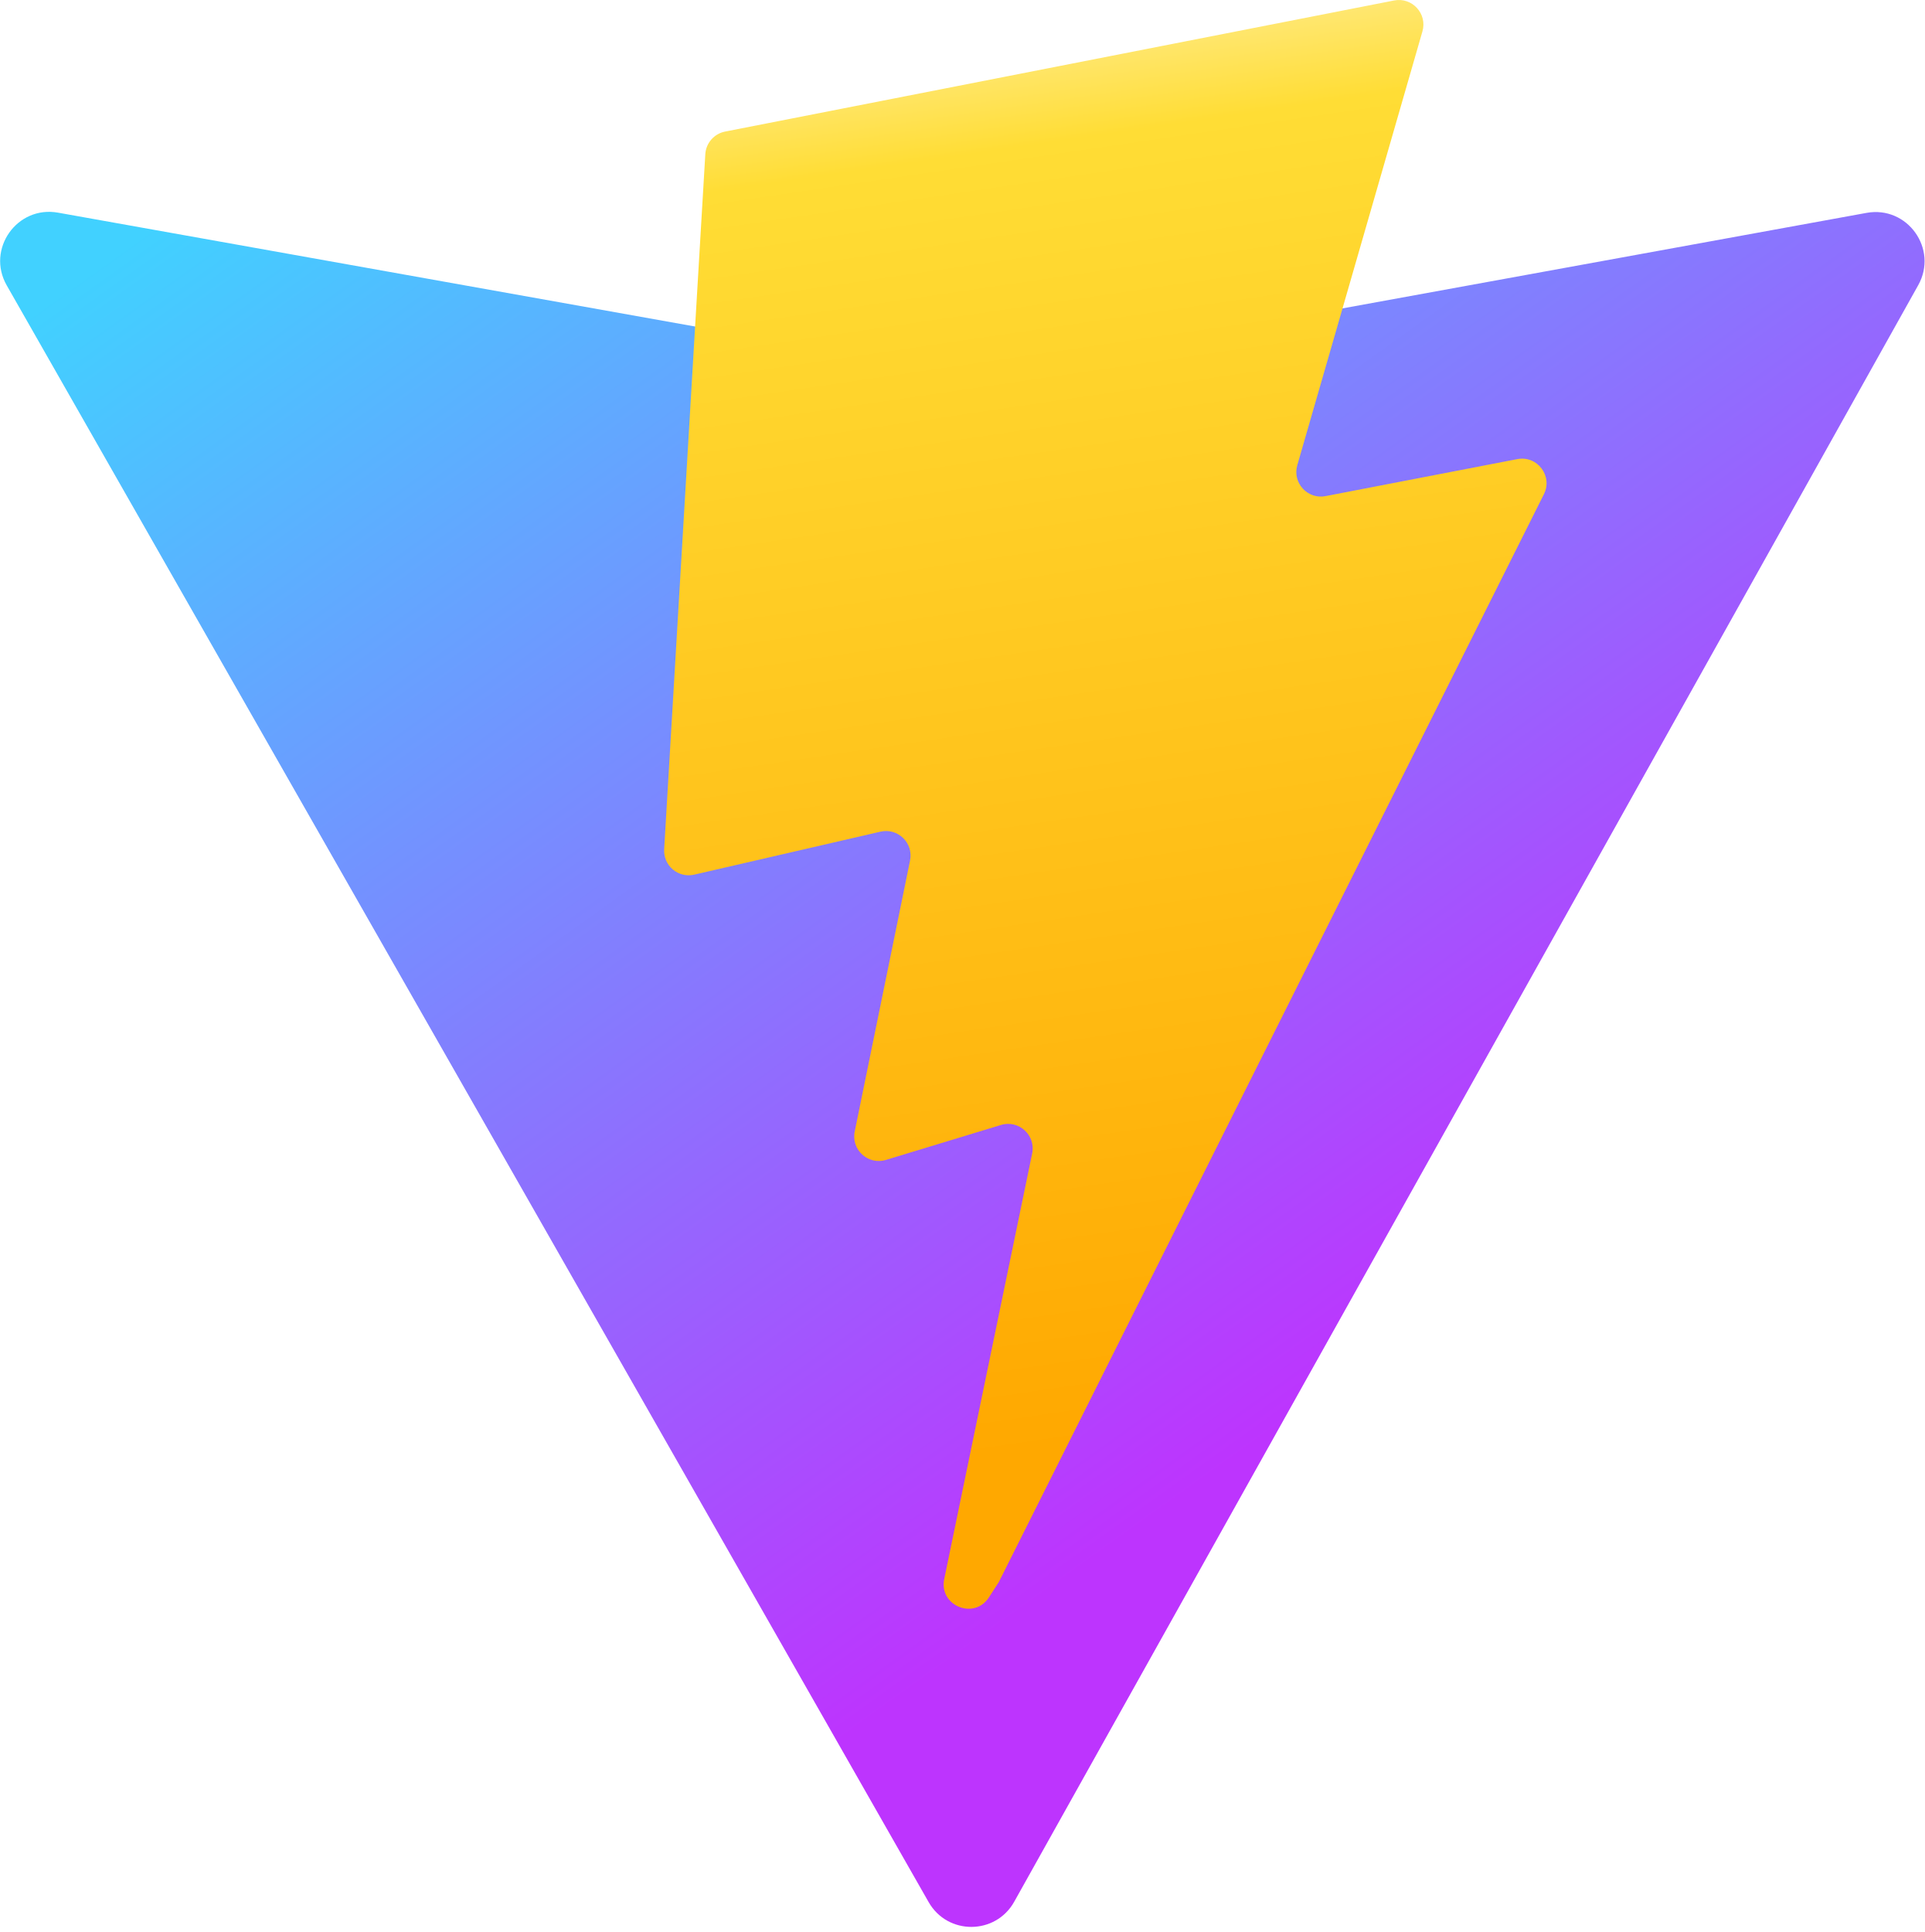
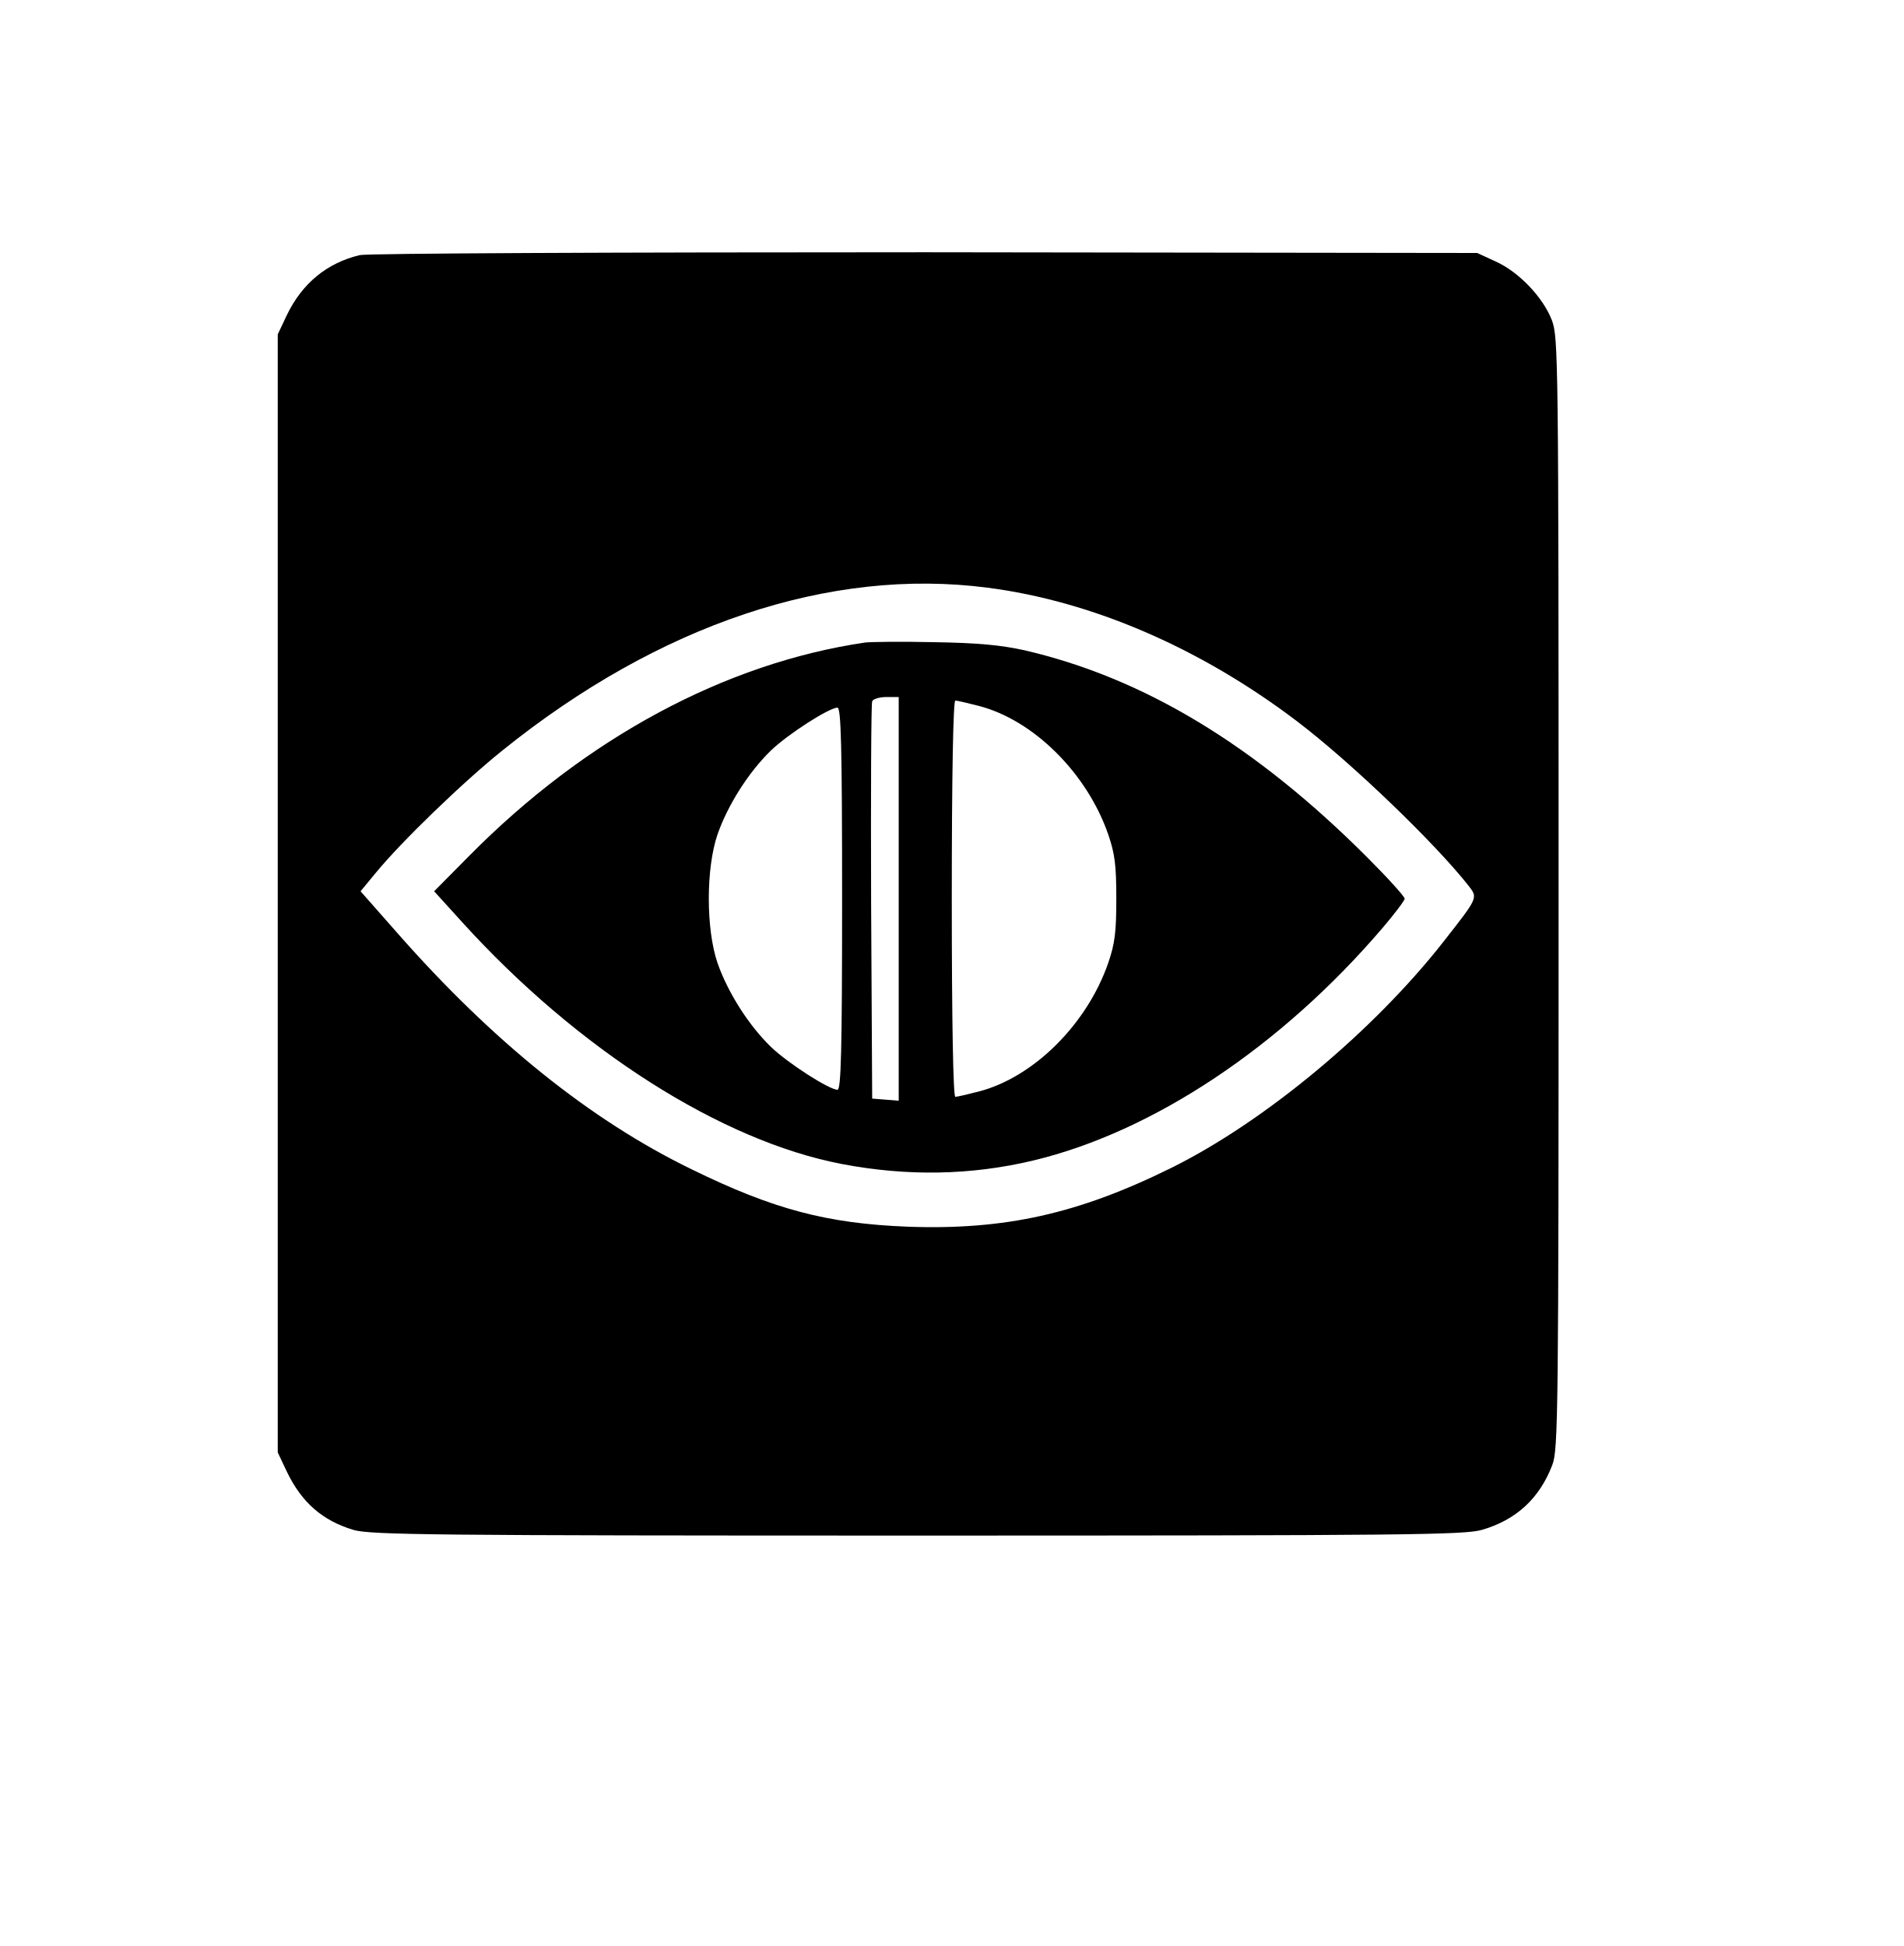
- <svg xmlns="http://www.w3.org/2000/svg" aria-hidden="true" role="img" class="iconify iconify--logos" width="31.88" height="32" preserveAspectRatio="xMidYMid meet" viewBox="0 0 256 257">
-   <defs>
-     <linearGradient id="IconifyId1813088fe1fbc01fb466" x1="-.828%" x2="57.636%" y1="7.652%" y2="78.411%">
-       <stop offset="0%" stop-color="#41D1FF" />
-       <stop offset="100%" stop-color="#BD34FE" />
-     </linearGradient>
-     <linearGradient id="IconifyId1813088fe1fbc01fb467" x1="43.376%" x2="50.316%" y1="2.242%" y2="89.03%">
-       <stop offset="0%" stop-color="#FFEA83" />
-       <stop offset="8.333%" stop-color="#FFDD35" />
-       <stop offset="100%" stop-color="#FFA800" />
-     </linearGradient>
-   </defs>
-   <path fill="url(#IconifyId1813088fe1fbc01fb466)" d="M255.153 37.938L134.897 252.976c-2.483 4.44-8.862 4.466-11.382.048L.875 37.958c-2.746-4.814 1.371-10.646 6.827-9.67l120.385 21.517a6.537 6.537 0 0 0 2.322-.004l117.867-21.483c5.438-.991 9.574 4.796 6.877 9.62Z" />
-   <path fill="url(#IconifyId1813088fe1fbc01fb467)" d="M185.432.063L96.44 17.501a3.268 3.268 0 0 0-2.634 3.014l-5.474 92.456a3.268 3.268 0 0 0 3.997 3.378l24.777-5.718c2.318-.535 4.413 1.507 3.936 3.838l-7.361 36.047c-.495 2.426 1.782 4.5 4.151 3.78l15.304-4.649c2.372-.72 4.652 1.36 4.15 3.788l-11.698 56.621c-.732 3.542 3.979 5.473 5.943 2.437l1.313-2.028l72.516-144.72c1.215-2.423-.88-5.186-3.54-4.672l-25.505 4.922c-2.396.462-4.435-1.77-3.759-4.114l16.646-57.705c.677-2.35-1.37-4.583-3.769-4.113Z" />
+ <svg xmlns="http://www.w3.org/2000/svg" version="1.0" width="538pt" height="550pt" viewBox="0 0 538 550" preserveAspectRatio="xMidYMid meet">
+   <g transform="translate(0,550) scale(0.1,-0.1)" fill="#000000" stroke="none">
+     <path d="M1017 4779 c-93 -22 -163 -80 -206 -169 l-26 -55 0 -1580 0 -1580 26 -55 c42 -87 101 -138 188 -164 49 -14 214 -16 1594 -16 1390 0 1544 2 1595 16 97 28 163 89 199 183 17 43 18 139 18 1616 0 1524 -1 1571 -19 1620 -25 65 -94 137 -159 166 l-52 24 -1560 2 c-889 0 -1576 -3 -1598 -8z m1774 -940 c295 -38 601 -170 874 -377 153 -116 391 -345 486 -466 26 -34 27 -32 -71 -157 -199 -254 -507 -510 -770 -640 -263 -130 -471 -176 -745 -166 -228 9 -379 49 -610 162 -286 139 -562 361 -832 668 l-104 118 43 52 c71 87 247 257 358 346 442 356 925 518 1371 460z" />
+     <path d="M2445 3684 c-395 -58 -790 -270 -1119 -603 l-99 -100 78 -86 c328 -362 734 -620 1075 -685 184 -35 364 -32 540 10 339 81 701 322 988 658 34 40 62 77 62 82 0 6 -48 59 -107 118 -317 317 -631 506 -967 584 -68 15 -133 21 -256 23 -91 2 -178 1 -195 -1z m95 -725 l0 -570 -37 3 -38 3 -3 555 c-1 305 0 561 3 568 2 6 20 12 40 12 l35 0 0 -571z m226 546 c155 -40 306 -190 366 -363 19 -55 23 -88 23 -182 0 -94 -4 -127 -23 -182 -60 -173 -211 -323 -366 -363 -31 -8 -61 -15 -66 -15 -6 0 -10 212 -10 560 0 348 4 560 10 560 5 0 35 -7 66 -15z m-386 -545 c0 -430 -3 -540 -13 -540 -23 0 -139 74 -188 121 -63 61 -122 154 -151 237 -33 96 -33 268 0 364 29 83 88 176 151 237 49 47 165 121 188 121 10 0 13 -110 13 -540z" />
+   </g>
</svg>
